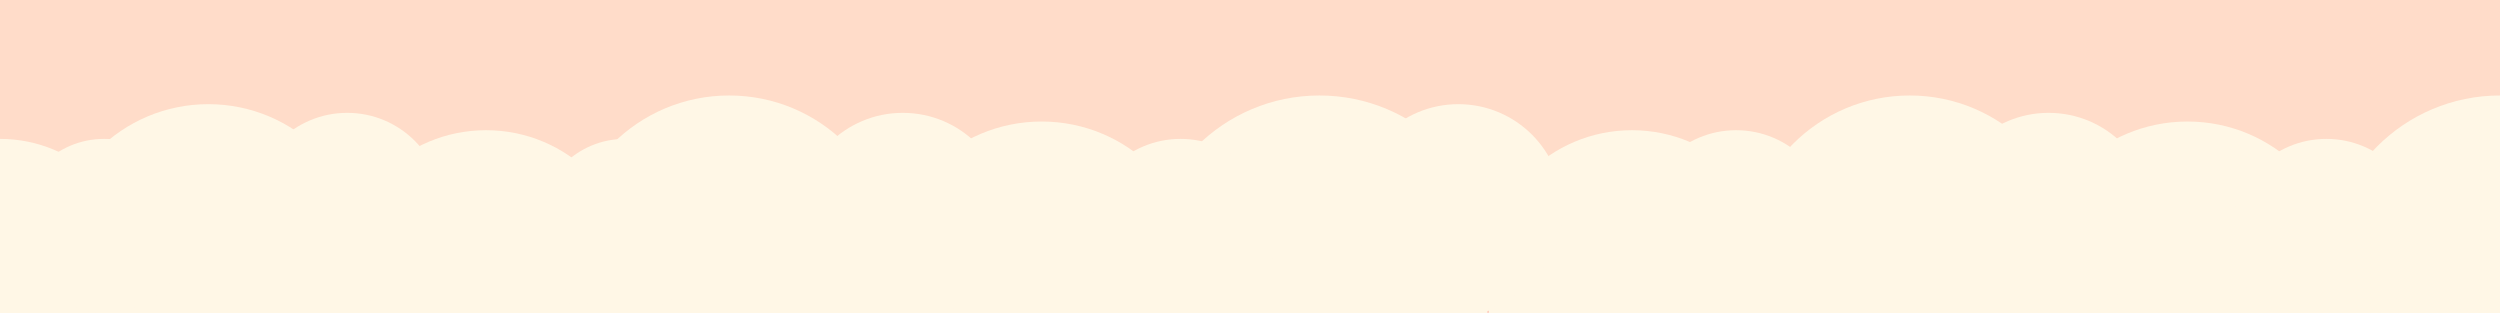
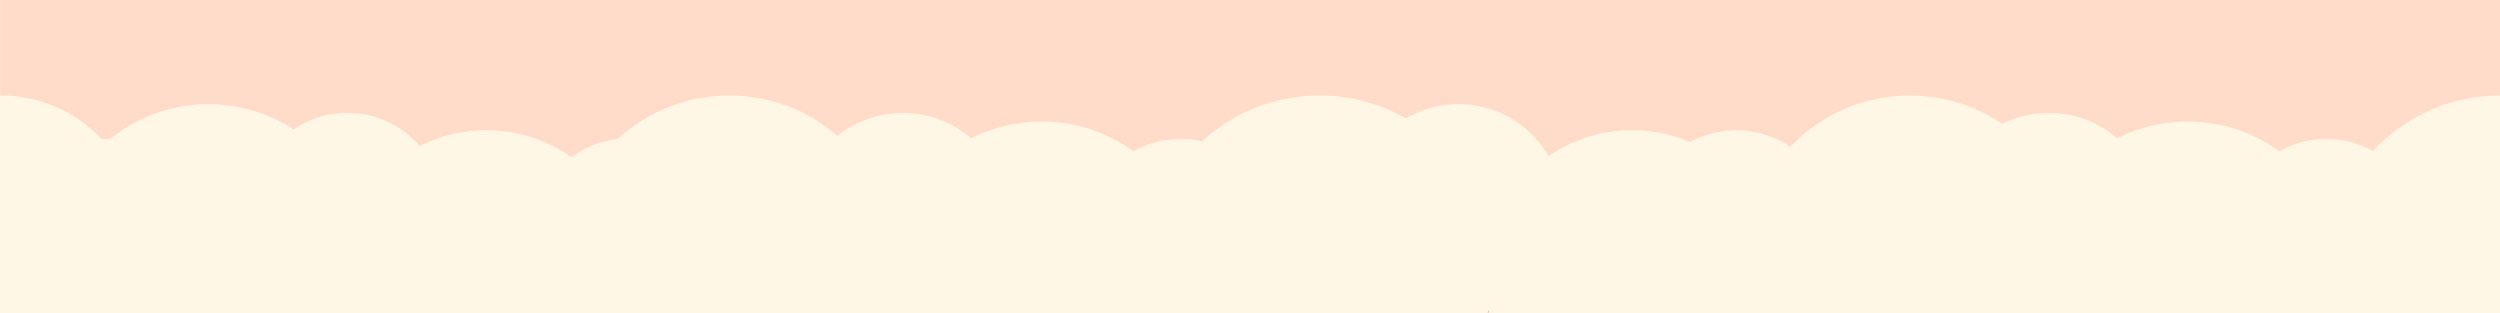
- <svg xmlns="http://www.w3.org/2000/svg" viewBox="0 0 1440 180" preserveAspectRatio="none">
+ <svg xmlns="http://www.w3.org/2000/svg" id="Layer_1" data-name="Layer 1" viewBox="0 0 1440 180">
  <defs>
-     <linearGradient id="skyGrad" x1="0" y1="0" x2="0" y2="1">
-       <stop offset="70%" stop-color="#FFDCC9" />
-       <stop offset="100%" stop-color="#FE6B5B" />
+     <style>
+       .cls-1 {
+         fill: #fff7e6;
+       }
+ 
+       .cls-2 {
+         fill: url(#linear-gradient);
+       }
+     </style>
+     <linearGradient id="linear-gradient" x1="414.21" y1="485.31" x2="414.21" y2="484.31" gradientTransform="translate(-595746 87355) scale(1440 -180)" gradientUnits="userSpaceOnUse">
+       <stop offset=".7" stop-color="#FFDCC9" />
+       <stop offset="1" stop-color="#FE6B5B" />
    </linearGradient>
  </defs>
-   <rect x="0" y="0" width="1440" height="180" fill="url(#skyGrad)" />
-   <g fill="#fff7e6">
-     <circle cx="0" cy="160" r="80" />
-     <circle cx="120" cy="150" r="90" />
-     <circle cx="280" cy="160" r="85" />
-     <circle cx="420" cy="150" r="95" />
-     <circle cx="600" cy="160" r="90" />
-     <circle cx="760" cy="155" r="100" />
-     <circle cx="940" cy="160" r="85" />
-     <circle cx="1100" cy="150" r="95" />
-     <circle cx="1260" cy="160" r="90" />
-     <circle cx="1440" cy="155" r="100" />
-     <circle cx="60" cy="130" r="50" />
-     <circle cx="200" cy="120" r="55" />
-     <circle cx="360" cy="130" r="50" />
-     <circle cx="520" cy="125" r="60" />
-     <circle cx="680" cy="135" r="55" />
-     <circle cx="840" cy="120" r="60" />
-     <circle cx="1000" cy="130" r="55" />
-     <circle cx="1180" cy="125" r="60" />
-     <circle cx="1340" cy="135" r="55" />
+   <rect class="cls-2" x=".07" width="1440" height="180" />
+   <g>
+     <circle class="cls-1" cx=".36" cy="135" r="80" />
+     <circle class="cls-1" cx="120.07" cy="150" r="90" />
+     <circle class="cls-1" cx="280.07" cy="160" r="85" />
+     <circle class="cls-1" cx="420.07" cy="150" r="95" />
+     <circle class="cls-1" cx="600.07" cy="160" r="90" />
+     <circle class="cls-1" cx="760.07" cy="155" r="100" />
+     <circle class="cls-1" cx="940.07" cy="160" r="85" />
+     <circle class="cls-1" cx="1100.07" cy="150" r="95" />
+     <circle class="cls-1" cx="1260.07" cy="160" r="90" />
+     <circle class="cls-1" cx="1440.07" cy="155" r="100" />
+     <circle class="cls-1" cx="60.07" cy="130" r="50" />
+     <circle class="cls-1" cx="200.07" cy="120" r="55" />
+     <circle class="cls-1" cx="360.07" cy="130" r="50" />
+     <circle class="cls-1" cx="520.07" cy="125" r="60" />
+     <circle class="cls-1" cx="680.07" cy="135" r="55" />
+     <circle class="cls-1" cx="840.07" cy="120" r="60" />
+     <circle class="cls-1" cx="1000.07" cy="130" r="55" />
+     <circle class="cls-1" cx="1180.07" cy="125" r="60" />
+     <circle class="cls-1" cx="1340.07" cy="135" r="55" />
  </g>
</svg>
